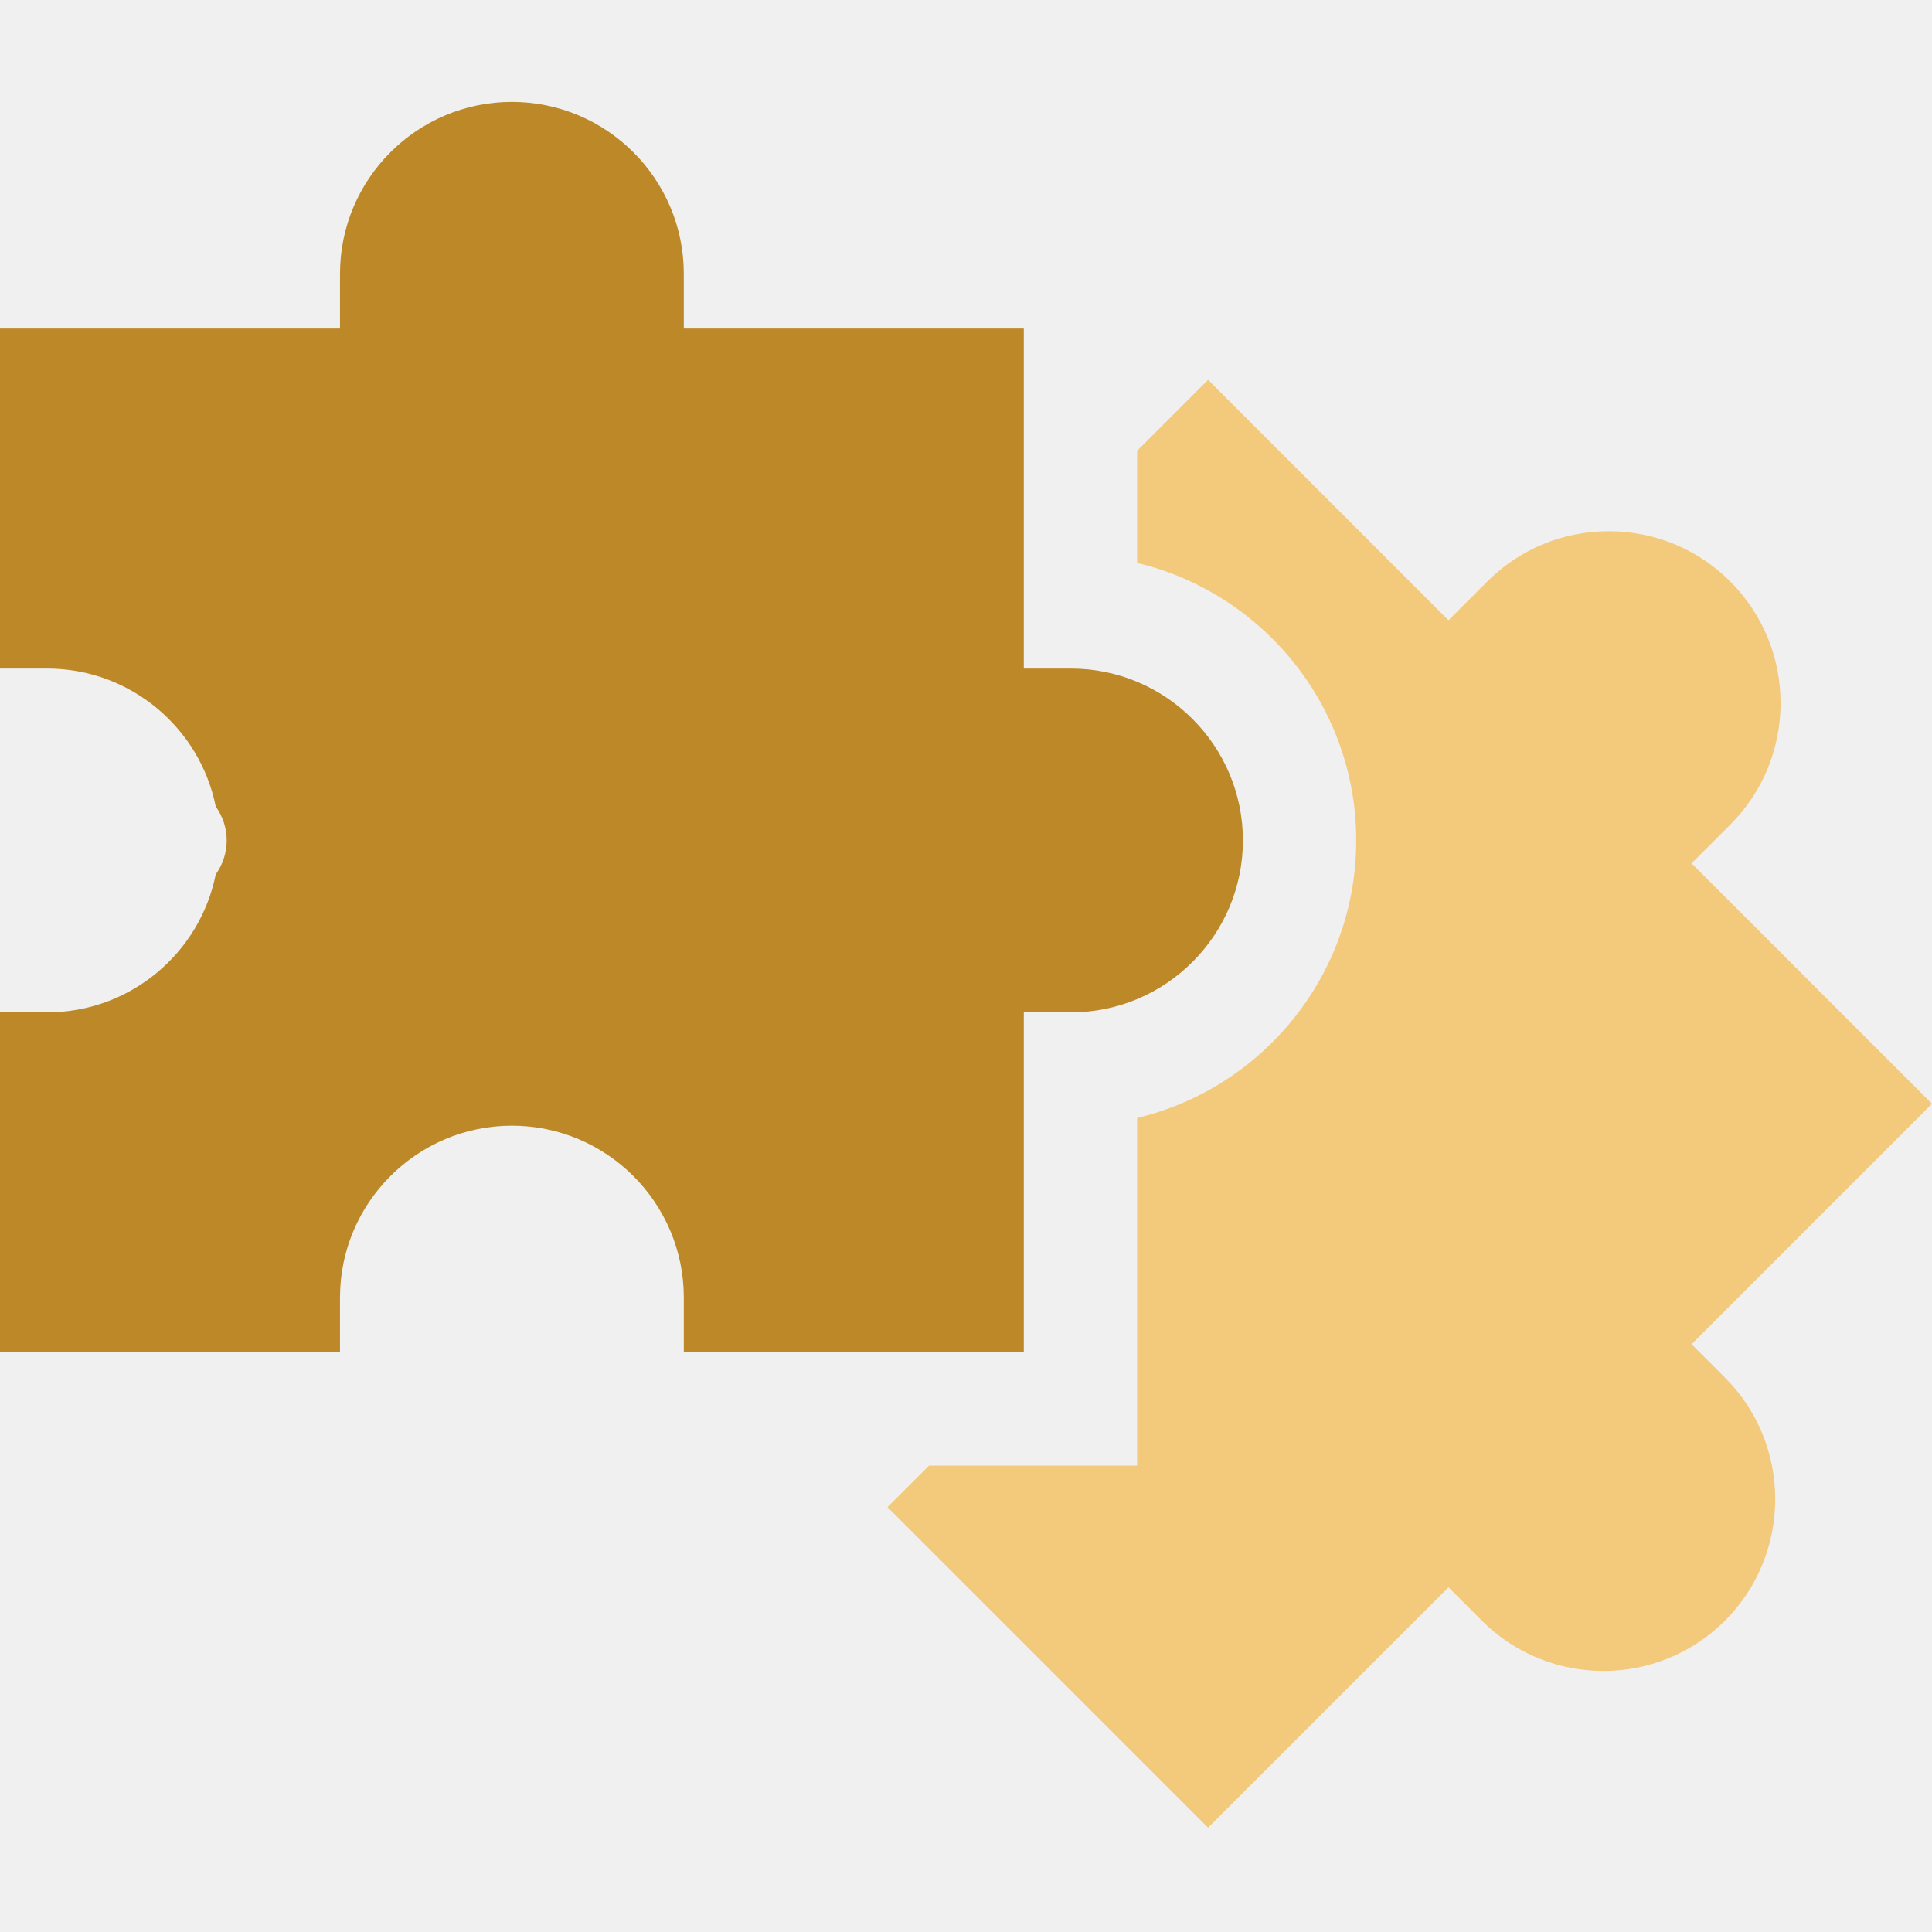
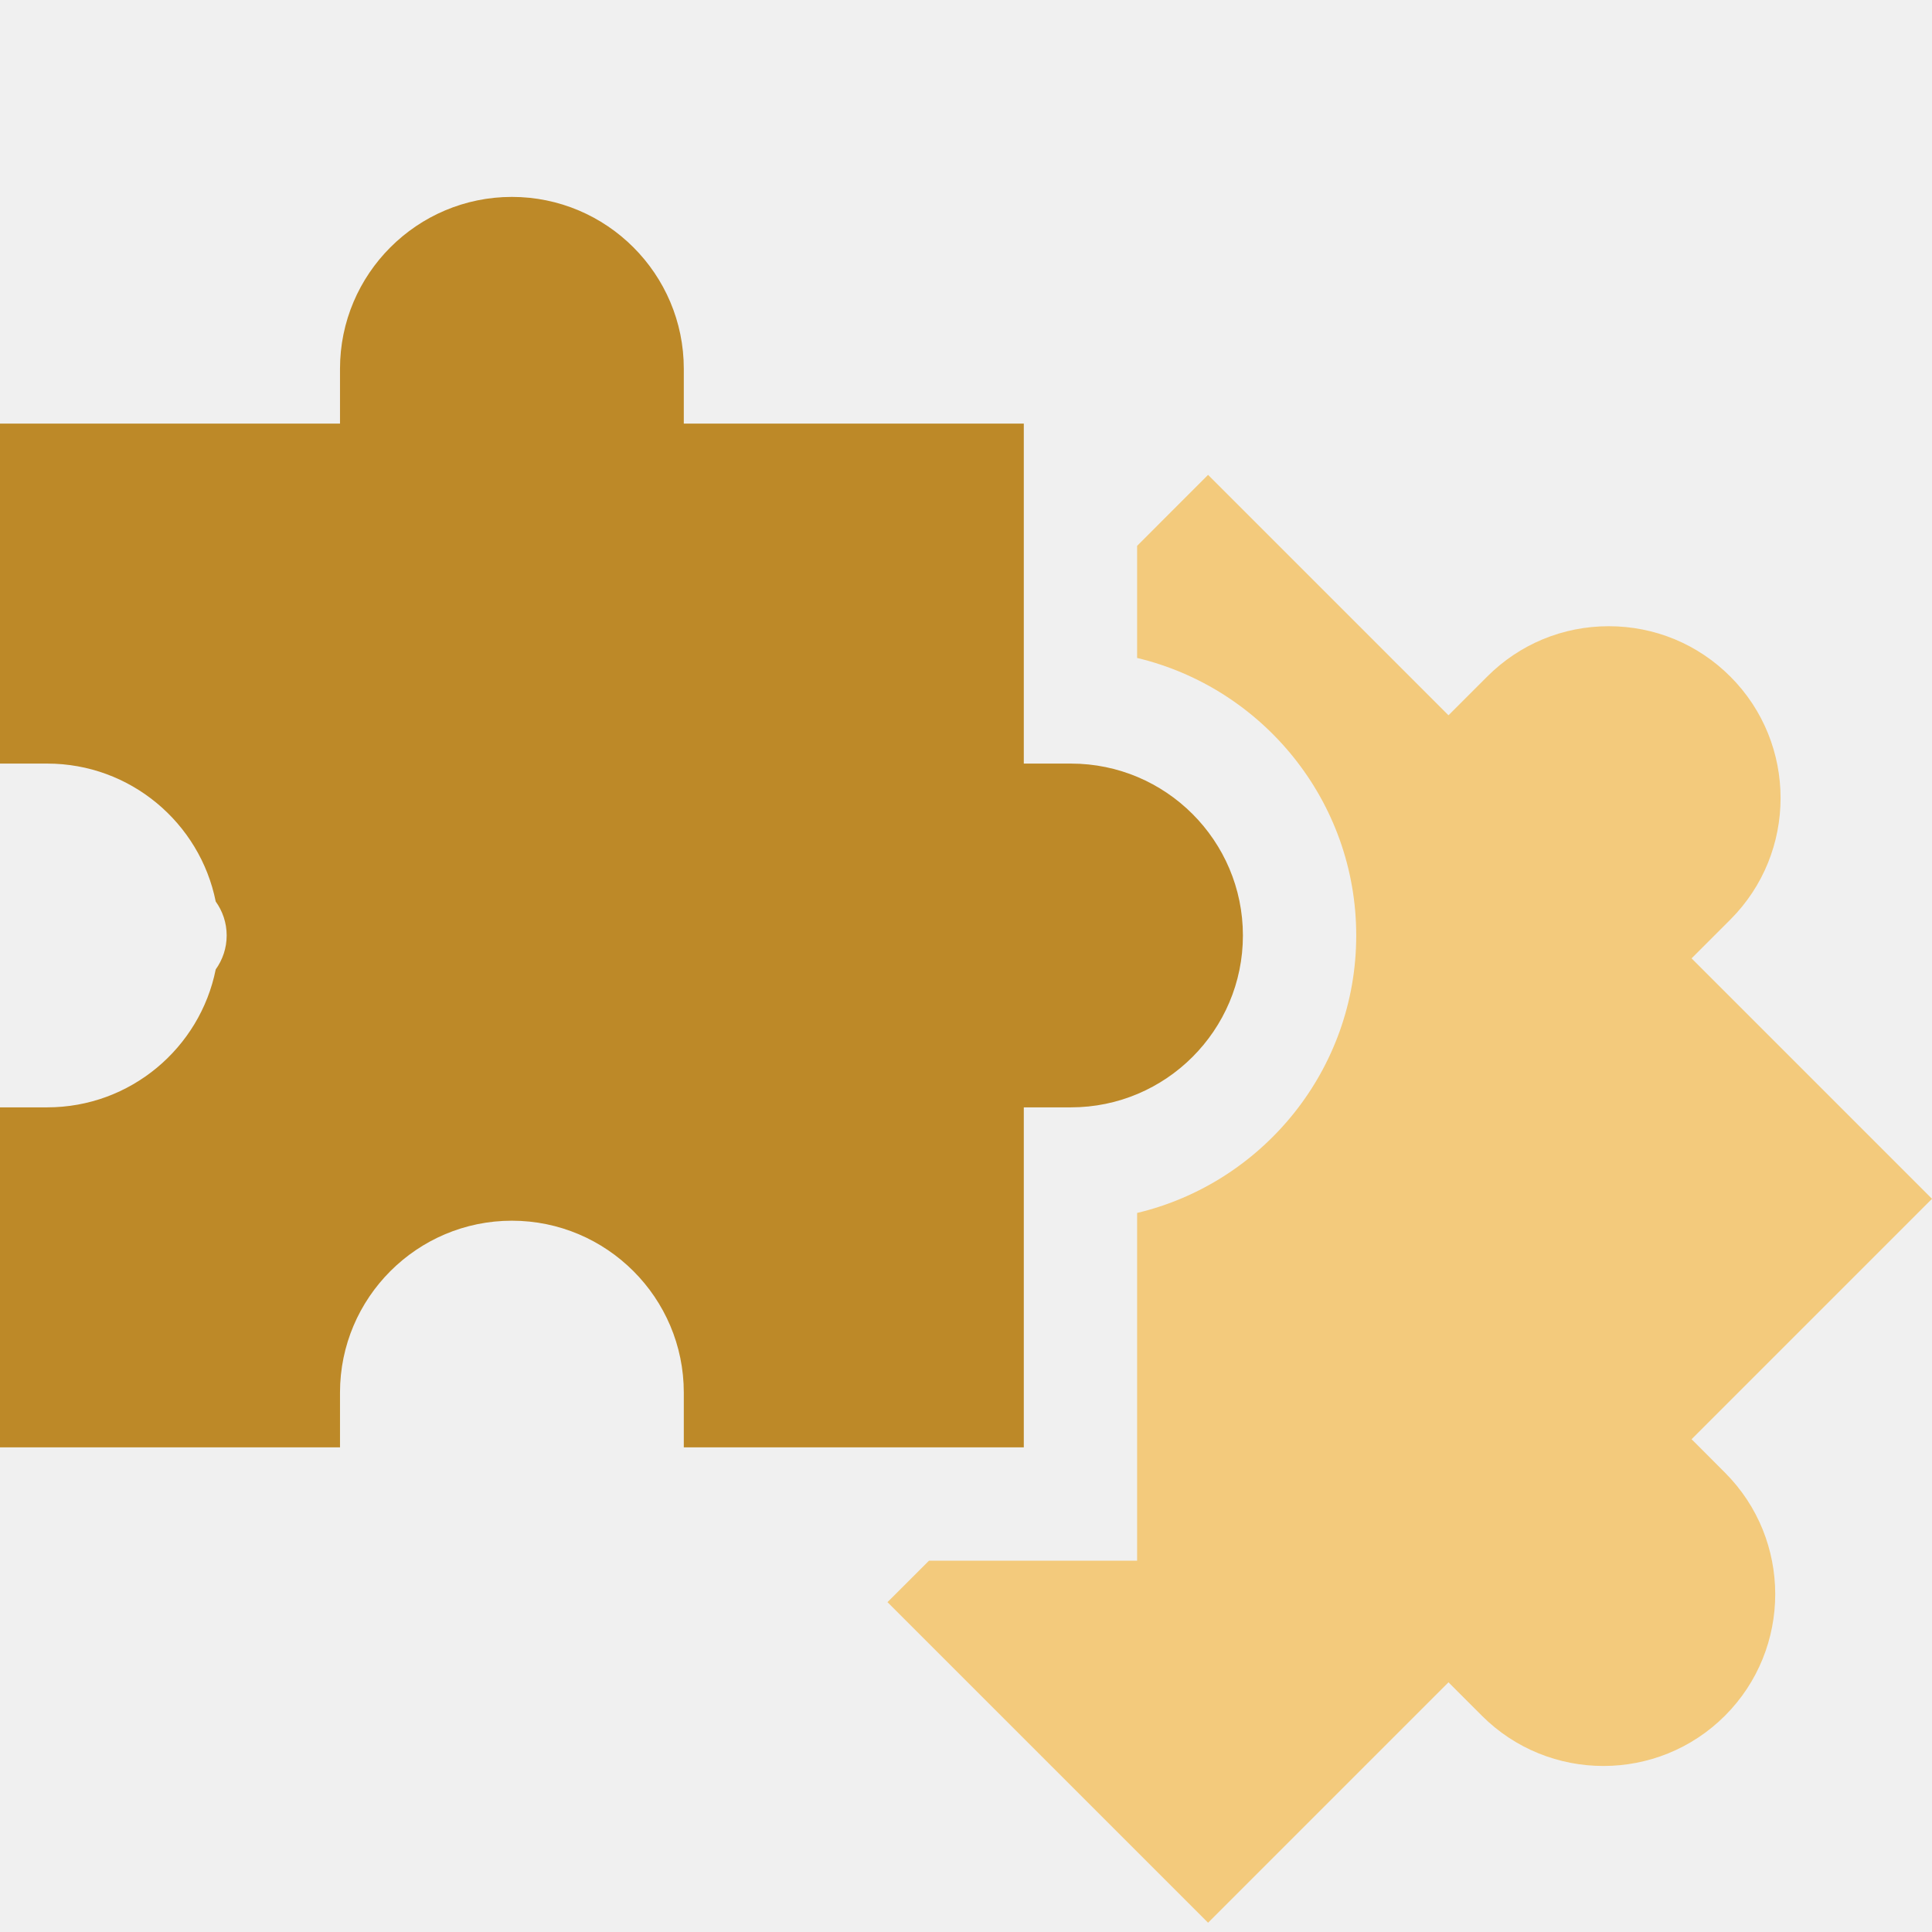
<svg xmlns="http://www.w3.org/2000/svg" width="61" height="61" viewBox="0 0 61 61" fill="none">
-   <g clip-path="url(#clip0_13_4)">
-     <path d="M53.409 42.441L61 34.85L53.409 27.259L54.632 26.036C56.748 23.92 56.748 20.477 54.632 18.361C53.607 17.336 52.244 16.772 50.794 16.772C49.345 16.772 47.982 17.336 46.957 18.361L45.734 19.584L38.143 11.993L35.903 14.234V17.774C39.865 18.719 42.821 22.289 42.821 26.536C42.821 30.783 39.865 34.353 35.903 35.297V46.276H29.332L28.021 47.586L38.143 57.707L45.734 50.116L46.788 51.171C48.904 53.287 52.347 53.287 54.463 51.171C56.579 49.055 56.579 45.612 54.463 43.496L53.409 42.441Z" fill="#F3CA7C" class="iconSecondary" />
-     <path d="M32.325 42.698V31.963H33.815C36.808 31.963 39.243 29.529 39.243 26.536C39.243 23.543 36.808 21.109 33.815 21.109H32.325V10.374H21.59V8.644C21.59 5.651 19.155 3.217 16.162 3.217C13.17 3.217 10.735 5.651 10.735 8.644V10.374H0V21.109H1.491C4.117 21.109 6.313 22.983 6.811 25.464C7.028 25.767 7.157 26.136 7.157 26.536C7.157 26.936 7.028 27.305 6.811 27.608C6.313 30.089 4.117 31.963 1.491 31.963H0V42.698H10.735V40.968C10.735 37.976 13.17 35.542 16.162 35.542C19.155 35.542 21.59 37.976 21.59 40.968V42.698H32.325Z" fill="#BD8928" class="iconPrimary" />
-   </g>
-   <defs>
-     <clipPath id="clip0_13_4">
-       <rect width="61" height="61" fill="white" />
-     </clipPath>
-   </defs>
+   <path d="M53.409 45.441L61 37.85L53.409 30.259L54.632 29.036C56.748 26.92 56.748 23.477 54.632 21.361C53.607 20.336 52.244 19.772 50.794 19.772C49.345 19.772 47.982 20.336 46.957 21.361L45.734 22.584L38.143 14.993L35.903 17.234V20.774C39.865 21.719 42.821 25.289 42.821 29.536C42.821 33.783 39.865 37.353 35.903 38.297V49.276H29.332L28.021 50.586L38.143 60.707L45.734 53.116L46.788 54.171C48.904 56.287 52.347 56.287 54.463 54.171C56.579 52.055 56.579 48.612 54.463 46.496L53.409 45.441Z" fill="#F3CA7C" />
+   <path d="M32.325 45.698V34.963H33.815C36.808 34.963 39.243 32.529 39.243 29.536C39.243 26.543 36.808 24.109 33.815 24.109H32.325V13.374H21.59V11.644C21.59 8.651 19.155 6.217 16.162 6.217C13.17 6.217 10.735 8.651 10.735 11.644V13.374H0V24.109H1.491C4.117 24.109 6.313 25.983 6.811 28.464C7.028 28.767 7.157 29.136 7.157 29.536C7.157 29.936 7.028 30.305 6.811 30.608C6.313 33.089 4.117 34.963 1.491 34.963H0V45.698H10.735V43.968C10.735 40.976 13.17 38.542 16.162 38.542C19.155 38.542 21.59 40.976 21.59 43.968V45.698H32.325Z" fill="#BD8928" />
</svg>
